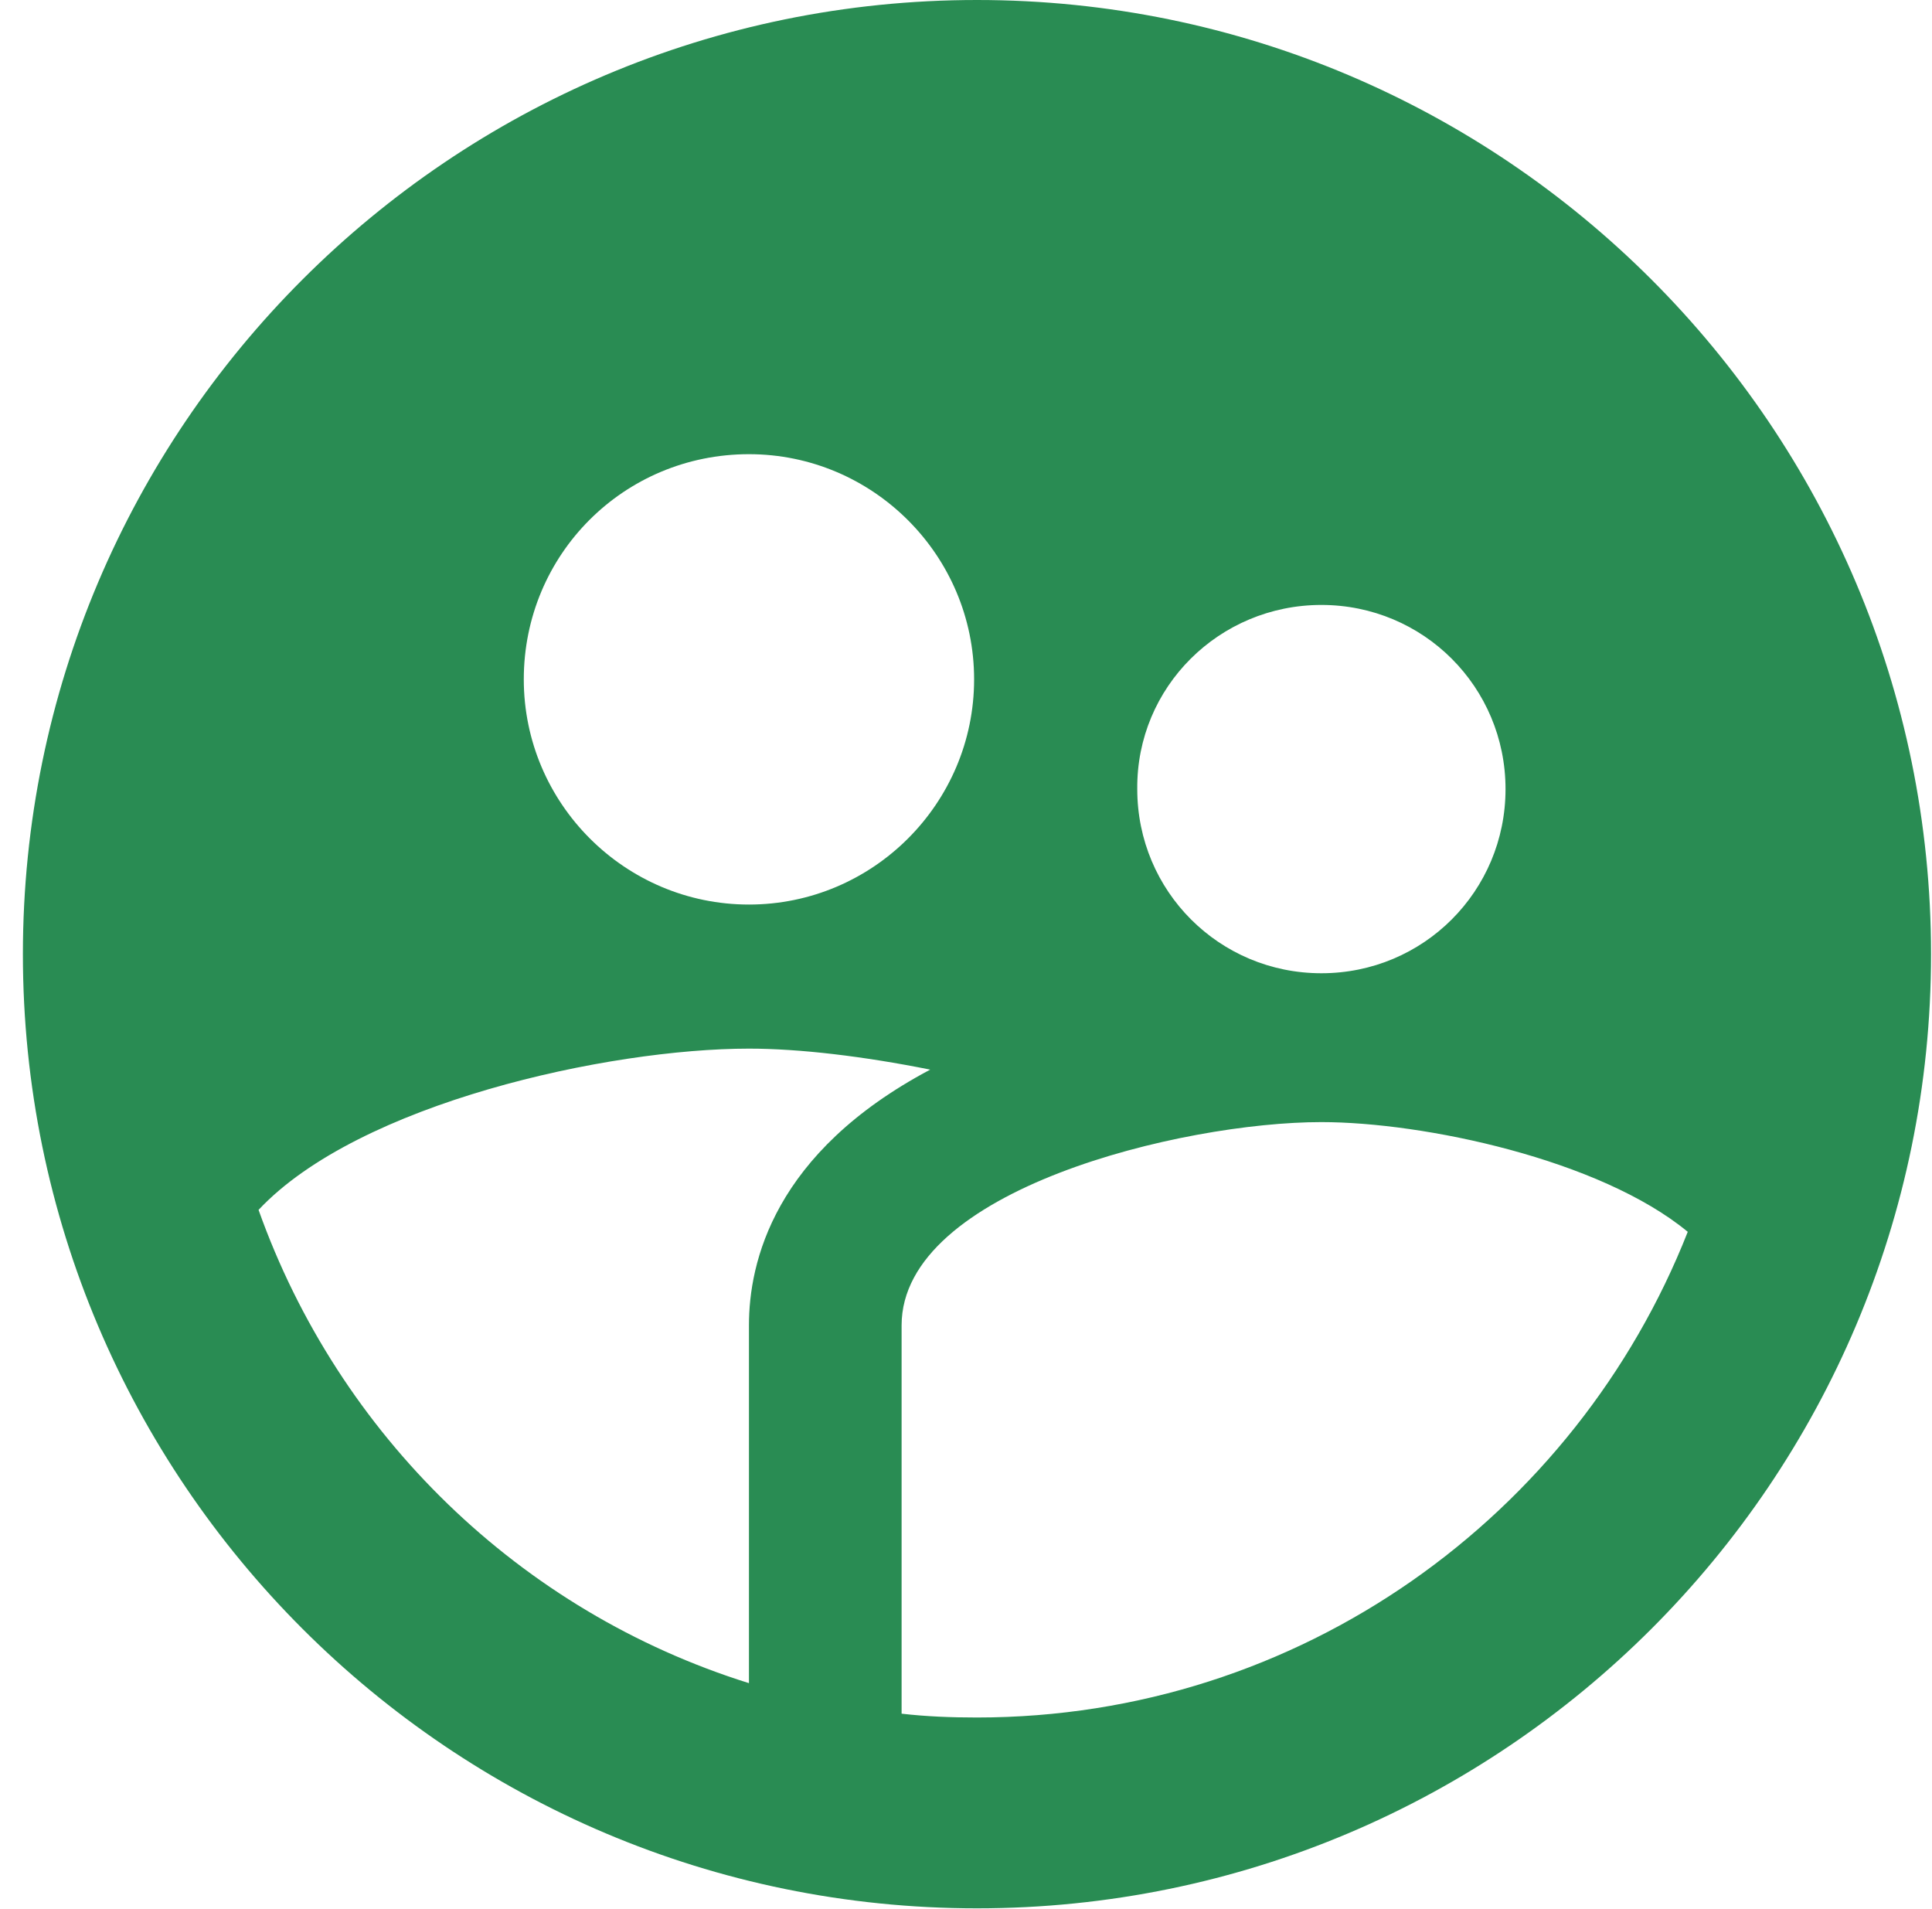
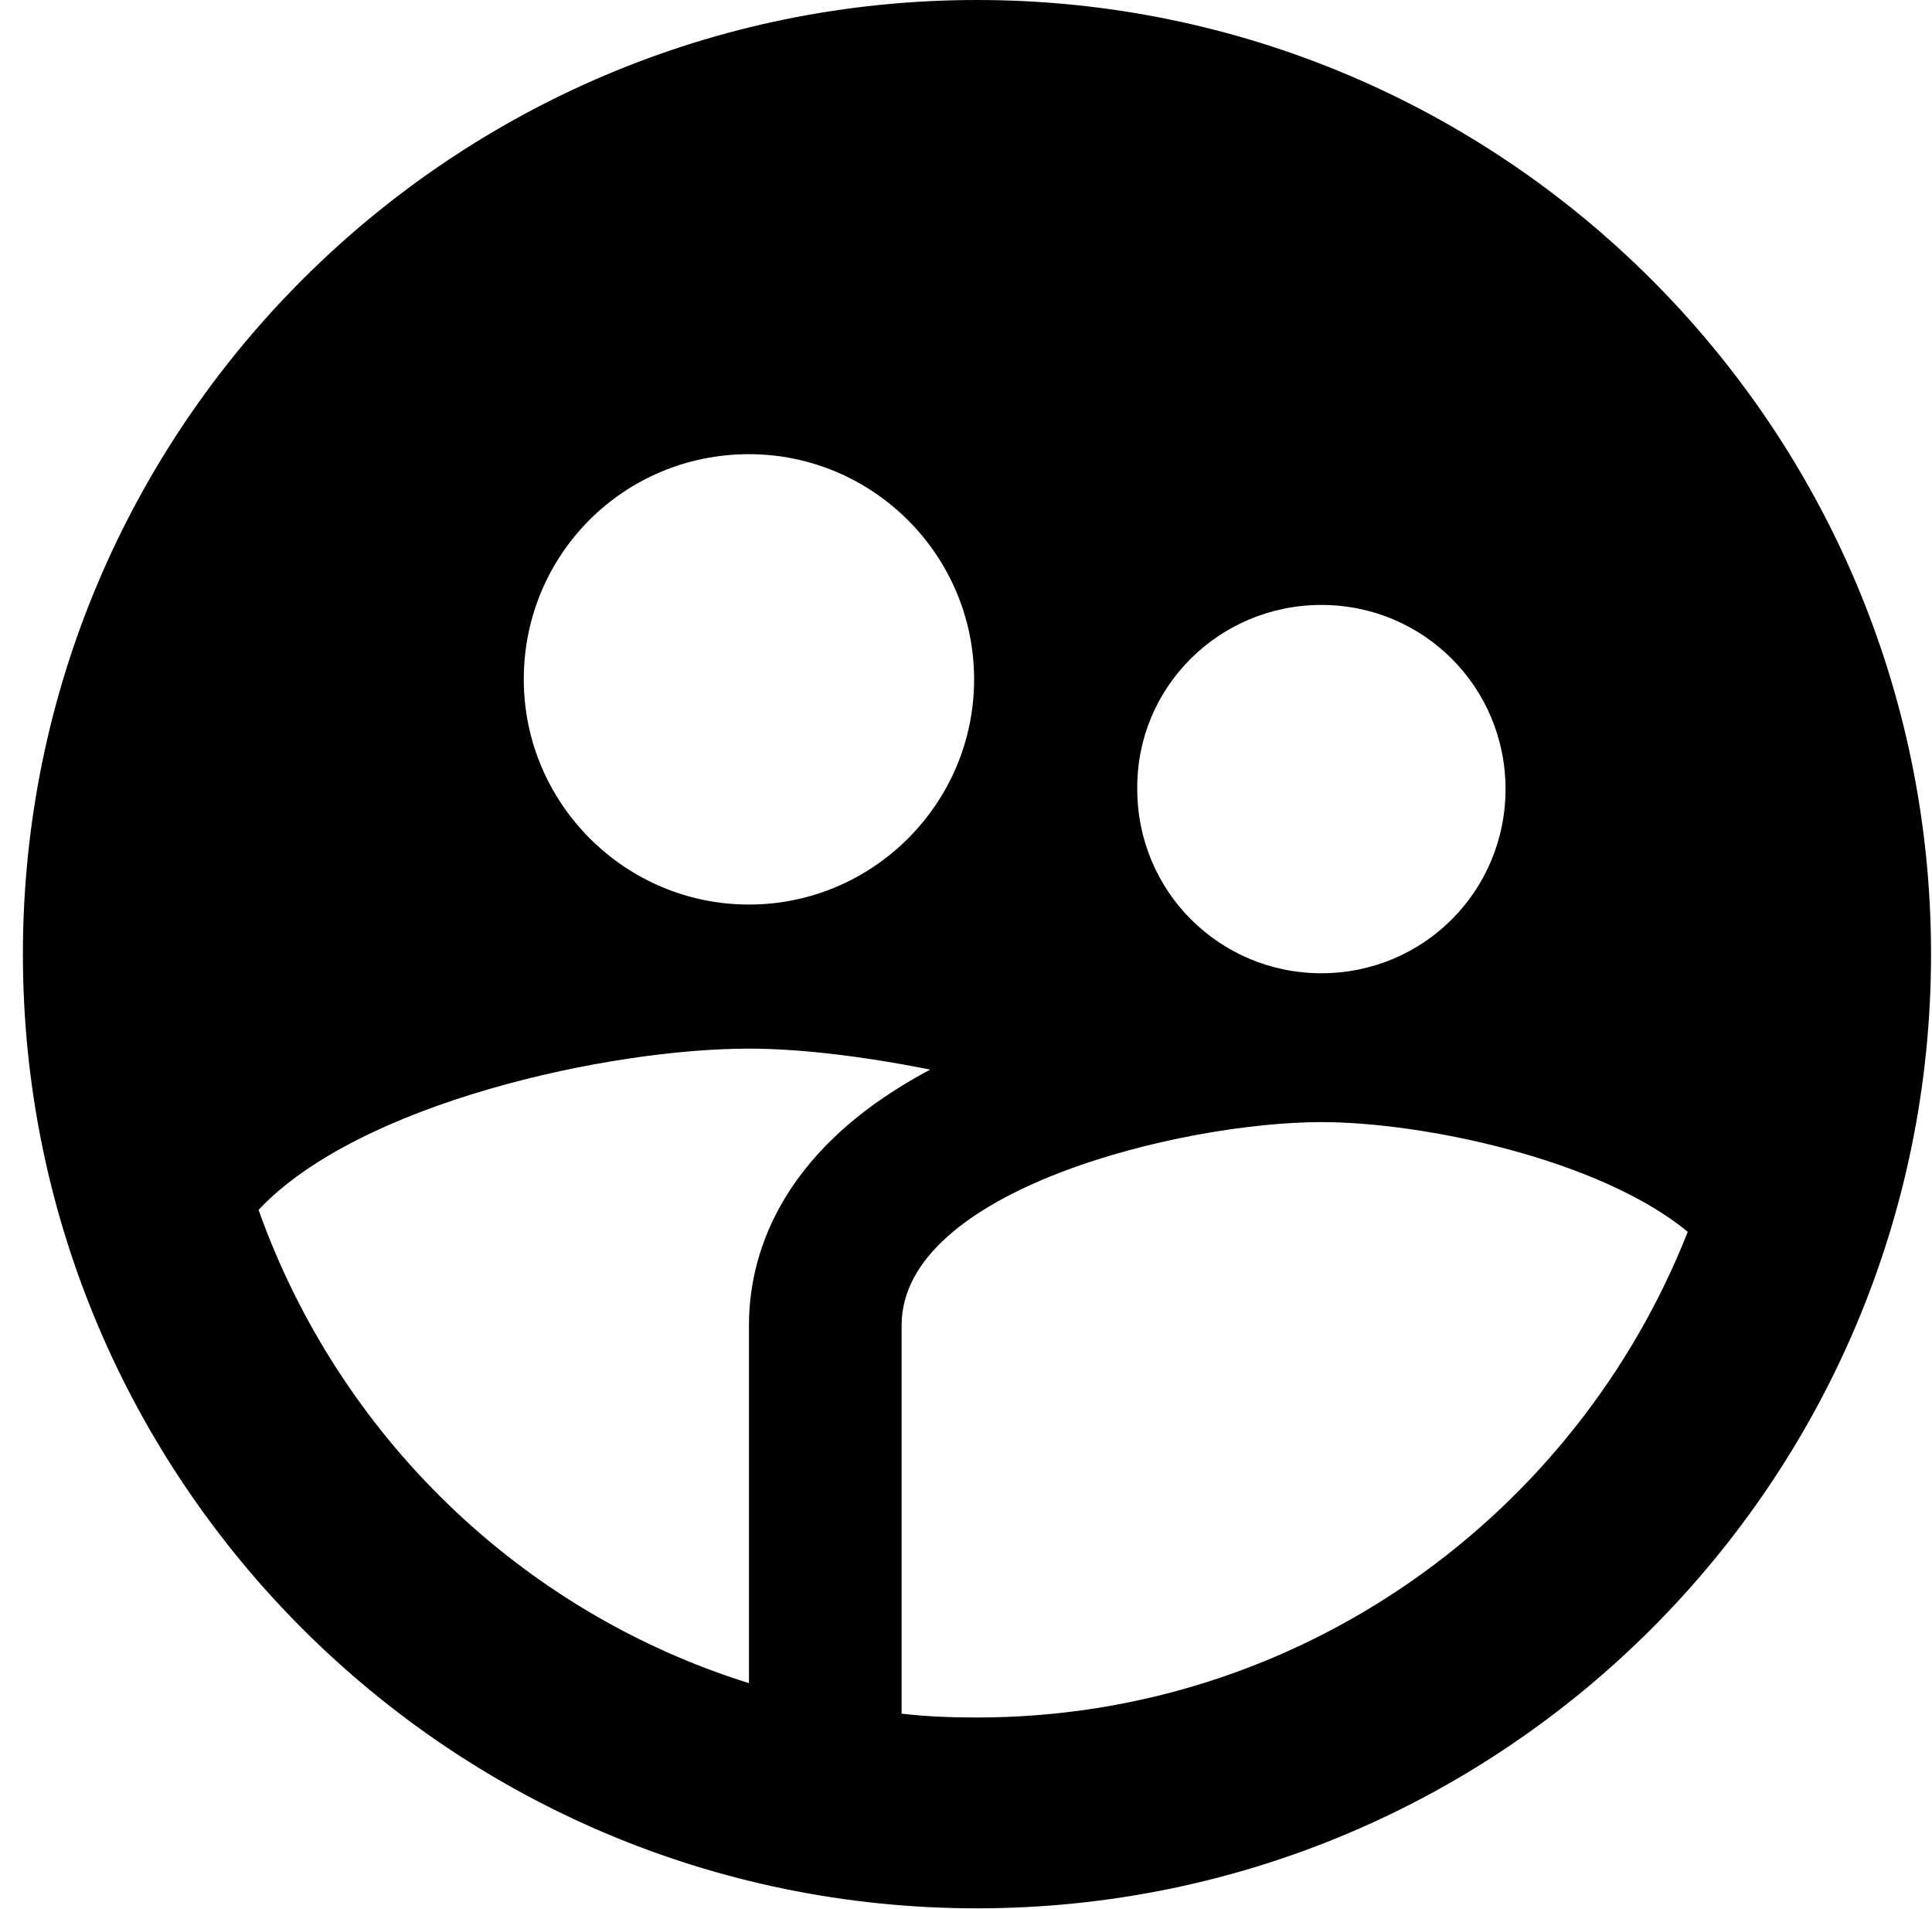
<svg xmlns="http://www.w3.org/2000/svg" width="81" height="80" viewBox="0 0 81 80" fill="none">
-   <path d="M40.96 0C18.88 0 0.96 17.92 0.96 40C0.96 62.08 18.88 80 40.96 80C63.04 80 80.96 62.08 80.96 40C80.96 17.92 63.04 0 40.96 0ZM55.4 25.36C59.68 25.36 63.12 28.8 63.12 33.08C63.12 37.36 59.68 40.8 55.4 40.8C51.12 40.8 47.68 37.36 47.68 33.08C47.64 28.8 51.12 25.36 55.4 25.36ZM31.4 19.04C36.6 19.04 40.84 23.28 40.84 28.48C40.84 33.68 36.6 37.92 31.4 37.92C26.2 37.92 21.96 33.68 21.96 28.48C21.96 23.24 26.16 19.04 31.4 19.04ZM31.4 55.56V70.56C21.8 67.56 14.2 60.16 10.84 50.72C15.04 46.24 25.52 43.96 31.4 43.96C33.52 43.96 36.2 44.28 39 44.84C32.44 48.32 31.4 52.92 31.4 55.56ZM40.96 72C39.88 72 38.84 71.96 37.8 71.84V55.56C37.8 49.88 49.56 47.04 55.4 47.04C59.68 47.04 67.08 48.6 70.76 51.64C66.08 63.52 54.52 72 40.96 72Z" fill="#298c53" />
+   <path d="M40.96 0C18.88 0 0.96 17.92 0.96 40C0.96 62.08 18.88 80 40.96 80C63.04 80 80.96 62.08 80.96 40C80.96 17.92 63.04 0 40.96 0ZM55.4 25.36C59.68 25.36 63.12 28.8 63.12 33.08C63.12 37.36 59.68 40.8 55.4 40.8C51.12 40.8 47.68 37.36 47.68 33.08C47.64 28.8 51.12 25.36 55.4 25.36ZM31.4 19.04C36.6 19.04 40.84 23.28 40.84 28.48C40.84 33.68 36.6 37.92 31.4 37.92C26.2 37.92 21.96 33.68 21.96 28.48C21.96 23.24 26.16 19.04 31.4 19.04ZM31.4 55.56V70.56C21.8 67.56 14.2 60.16 10.84 50.72C15.04 46.24 25.52 43.96 31.4 43.96C33.52 43.96 36.2 44.28 39 44.84C32.44 48.32 31.4 52.92 31.4 55.56ZM40.96 72C39.88 72 38.84 71.96 37.8 71.84V55.56C37.8 49.88 49.56 47.04 55.4 47.04C59.68 47.04 67.08 48.6 70.76 51.64C66.08 63.52 54.52 72 40.96 72Z" fill="#000000" />
</svg>
